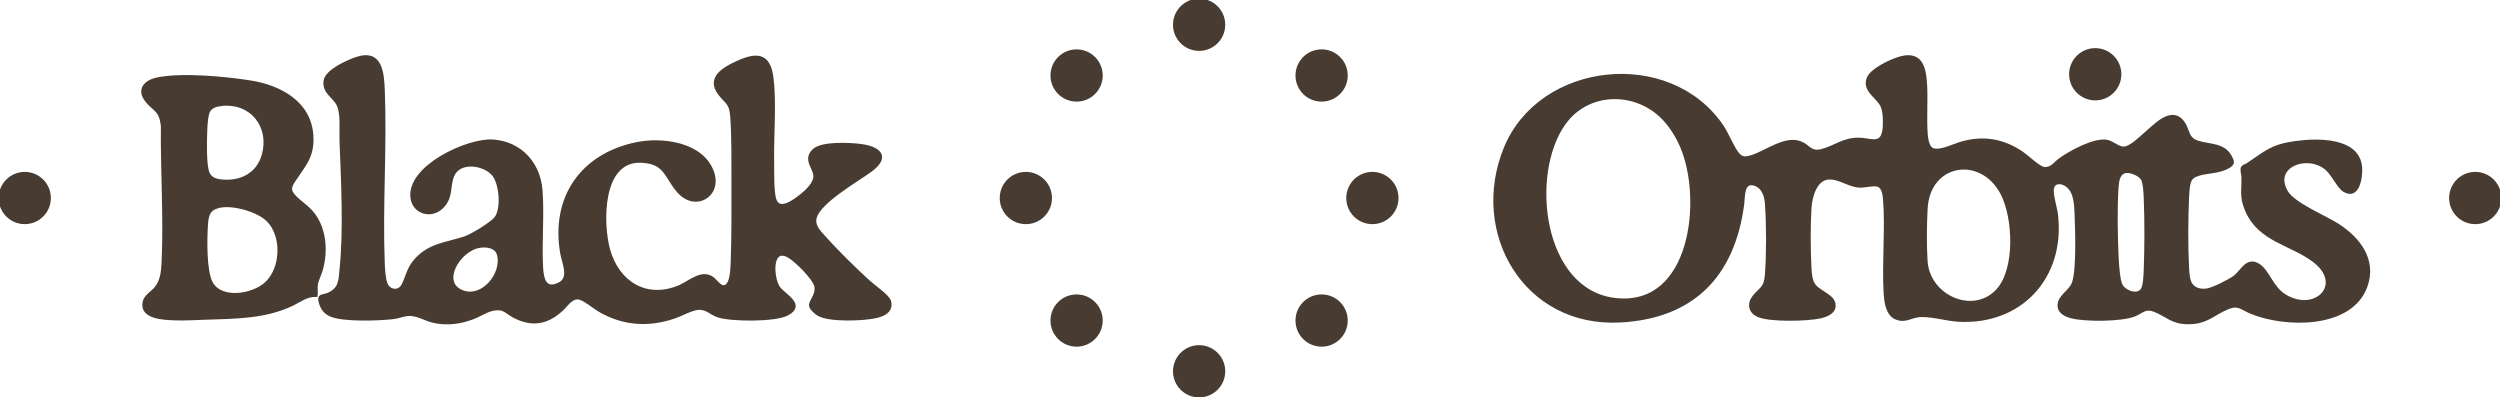
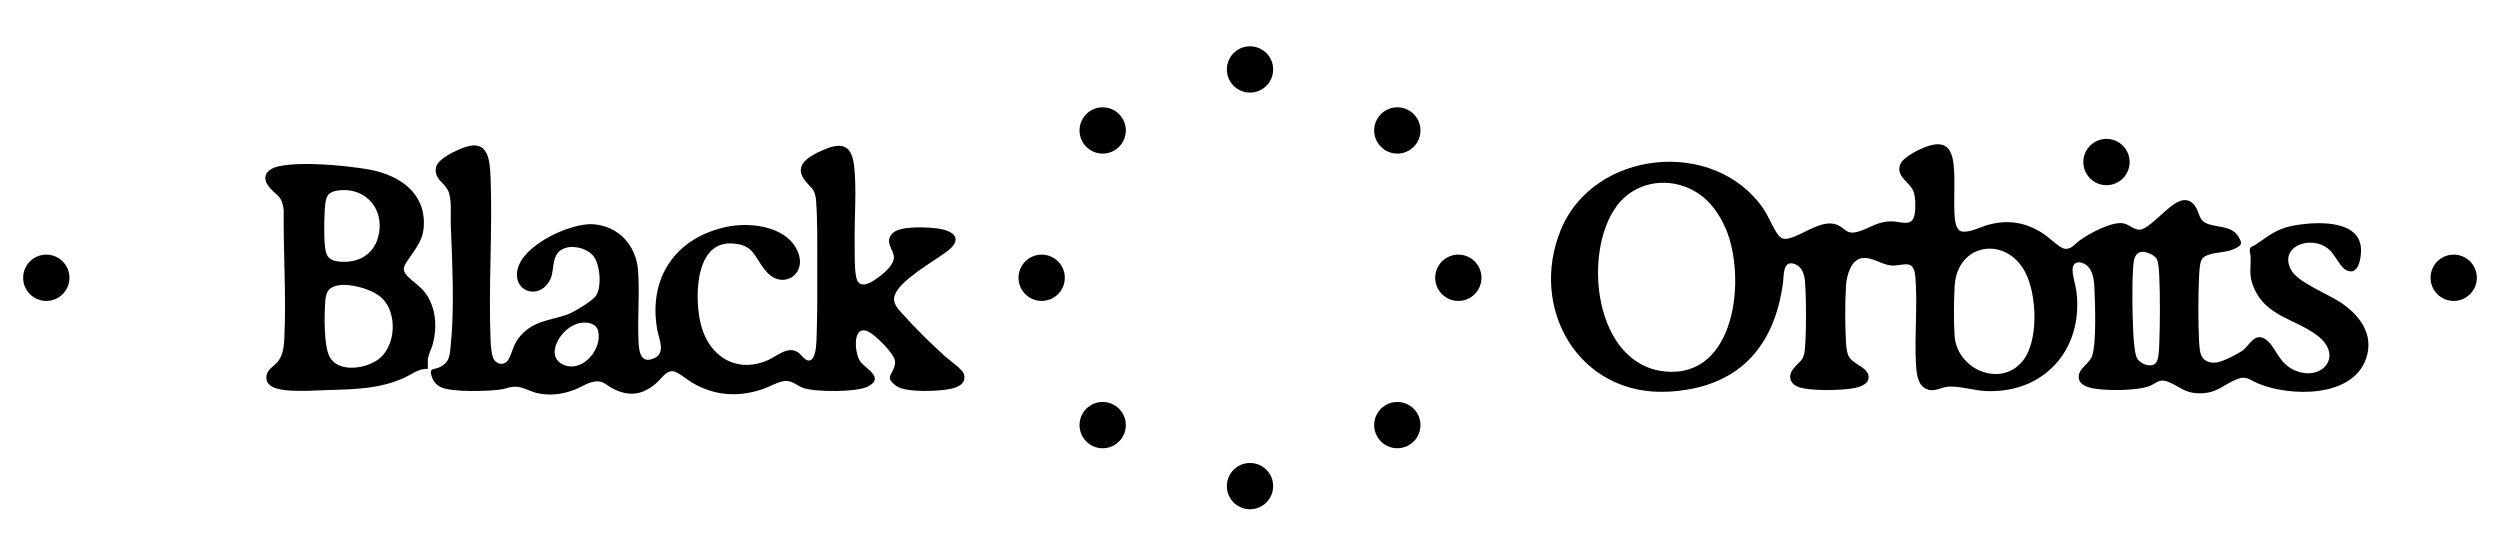
- <svg xmlns="http://www.w3.org/2000/svg" id="Layer_2" data-name="Layer 2" viewBox="0 0 909 144" fill="#483C32" stroke="#483C32">
-   <g id="Layer_4" data-name="Layer 4">
-     <g>
-       <circle cx="436" cy="9" r="9" />
-       <circle cx="436" cy="135" r="9" />
-       <circle cx="499" cy="72" r="9" />
-       <circle cx="373" cy="72" r="9" />
-       <circle cx="480.54" cy="27.45" r="9" />
-       <circle cx="391.45" cy="116.55" r="9" />
-       <circle cx="480.54" cy="116.55" r="9" />
-       <circle cx="391.45" cy="27.45" r="9" />
-       <circle cx="761.83" cy="27" r="9" />
-       <circle cx="900" cy="72" r="9" />
-       <circle cx="9" cy="72" r="9" />
-       <path d="M107.01,71.3c2.23,2.42,5.04,3.88,7.18,6.82,4.05,5.56,4.52,13.25,2.76,19.75-.5,1.83-1.65,3.92-1.89,5.72-.18,1.31.11,2.57-.07,3.85-3.55-.13-6.15,2.09-9.17,3.49-9.77,4.51-20.43,4.47-31.02,4.82-3.86.13-7.78.39-11.67.22s-12.08-.48-10.74-6.28c.49-2.12,3.07-3.48,4.33-5.07,2.07-2.61,2.36-5.91,2.52-9.14.79-16.3-.43-33.4-.24-49.74-.75-5.95-2.7-5.35-5.71-9.07-3.22-3.99-.61-7.02,3.69-7.96,8.86-1.94,25-.41,34.14,1.05,10.65,1.69,21.61,7.5,22.33,19.56.45,7.52-2.59,10.45-6.33,16.09-1.53,2.31-2.2,3.62-.1,5.91ZM80.44,38.06c-1.62.18-3.48.66-4.39,2.1s-1.09,5.05-1.17,6.9c-.16,3.77-.34,11.48.52,14.96.69,2.78,2.79,3.52,5.43,3.75,6.86.61,12.89-2.51,14.83-9.36,2.96-10.43-4.27-19.59-15.22-18.36ZM97.44,80.2c-3.57-3.65-12.73-6.22-17.63-5.13-3.87.86-4.47,3.06-4.7,6.72-.32,5.09-.55,16.35,1.64,20.78,3.37,6.81,15.07,4.86,19.88.52,5.95-5.39,6.44-17.13.82-22.89Z" />
-       <path d="M160.8,75.29c-3.9,3.96-10.35,2.15-11.06-3.37-1.46-11.26,20.26-21.31,29.44-20.7,10.02.66,16.86,8.17,17.59,18.04.69,9.34-.33,18.9.22,28.24.23,3.97,1.19,8.12,6.21,5.74,4.37-2.07,1.67-7.42,1.03-10.97-3.62-20.34,7.24-35.98,27.22-40.08,9.44-1.94,24.03-.05,27.71,10.47,2.94,8.41-6.34,14.07-12.55,6.94-4.74-5.45-4.53-10.63-13.67-10.92-14.5-.45-14.27,22.53-11.59,32.15,3.33,11.97,13.73,18.44,25.75,13.31,3.64-1.55,7.93-5.84,11.93-3.05,1.57,1.09,3.74,5.08,5.8,1.97,1.28-1.93,1.3-6.52,1.38-8.91.3-9.18.26-18.64.24-27.8-.02-7.7.11-16.57-.46-24.2-.36-4.88-2.06-4.88-4.48-8.12-4.28-5.73,1.64-9.13,6.34-11.29,7.09-3.27,11.8-3.3,12.89,5.56,1.14,9.2.08,20.71.24,30.23.06,3.52-.17,11.03.79,13.99,1.55,4.79,7.24.32,9.63-1.57,1.92-1.52,4.98-4.38,4.83-7.05-.16-2.98-3.85-5.83-.47-9.2,2.94-2.93,13.12-2.36,17.12-1.87,6.67.83,10.63,4.06,3.8,9.12-5.01,3.71-18.4,11.22-20.17,17.02-.89,2.93,1.24,5.07,3.07,7.11,4.65,5.21,11.17,11.63,16.36,16.35,1.67,1.52,6.97,5.19,7.52,7.04,1.07,3.61-2.18,5.11-5.04,5.73-4.63,1.01-16.85,1.51-20.9-.85-.86-.5-2.78-2.17-2.85-3.2-.14-1.87,2.4-3.71,1.95-6.88-.41-2.89-7.35-9.69-9.95-11.1-6.68-3.63-5.88,8.03-3.53,11.37,1.99,2.83,9.55,6.25,3.17,9.69-4.41,2.38-20.39,2.27-25.2.69-2.53-.83-4.19-2.93-7.11-2.76-2.49.14-6.07,2.23-8.56,3.09-9.61,3.32-18.88,2.73-27.68-2.45-1.82-1.07-5.74-4.43-7.66-4.44-2.58-.02-4.28,2.87-5.94,4.37-5.5,4.99-11.05,5.73-17.63,2.16-1.42-.77-3.01-2.31-4.66-2.51-3.73-.46-6.57,1.94-9.82,3.19-4.67,1.8-9.5,2.41-14.41,1.33-3.35-.73-6.01-2.87-9.58-2.47-1.54.17-3.28.88-4.96,1.09-5.03.64-18.68,1.1-23.01-.96-1.95-.93-3.03-2.38-3.64-4.43-.97-3.24,1.01-2.23,3.31-3.39,4.02-2.02,3.79-4.97,4.19-8.81,1.5-14.45.54-32.17-.01-46.82-.14-3.69.56-9.96-1.15-13.18-1.61-3.04-5.21-4.32-4.64-8.54.5-3.68,8.31-7.14,11.51-8.2,8.92-2.96,9.5,5.24,9.76,11.76.82,20.72-.84,42.04-.02,62.76.08,2.02.28,5.89,1.09,7.64,1.22,2.66,4.67,3.01,6.06.16,1.67-3.42,1.81-5.92,4.62-9.05,5.09-5.66,11.19-5.82,17.77-8,2.5-.83,9.81-5.23,11.34-7.26,2.52-3.36,1.76-12.58-.99-15.77-3.43-3.97-12.41-5.19-14.67.56-1.56,3.98-.22,7.64-3.82,11.3ZM174.54,89.59c-7.58,1.04-14.94,13.31-6.28,16.47,7.34,2.68,14.73-6.62,12.96-13.41-.76-2.92-4.05-3.43-6.68-3.07Z" />
-       <path d="M780.07,48.56c3.4-2.86,9.45-9.75,13.67-4.16,2.11,2.8,1.29,5.89,5.35,7.23s9.42.69,11.87,5.21c.99,1.84,1.3,2.63-.53,3.75-3.88,2.36-8.33,1.65-12.06,3.22-1.26.53-1.93,1.32-2.32,2.62s-.55,3.97-.61,5.45c-.35,7.8-.39,17.62,0,25.41.06,1.27.22,3.21.53,4.42.78,3.04,3.35,4.05,6.28,3.71,2.3-.27,8.36-3.35,10.27-4.79,2.63-1.99,4.44-6.9,8.63-4.32,3.66,2.25,4.84,8.34,9.83,11.29,11.06,6.52,21.6-4.23,10.3-12.77-8.42-6.35-19.79-7.31-24.51-18.41-2.14-5.03-1.13-7.23-1.3-12.19-.03-.92-.47-2.12-.28-2.96.21-.95,1.3-1.04,2.05-1.54,6.66-4.47,8.72-6.73,17.24-7.93,7.77-1.09,23.09-1.56,23.9,9.07.26,3.4-.87,11.65-6.15,8.39-1.99-1.23-4.08-5.99-6.43-7.94-6.98-5.8-19.79-.88-14.42,8.36,2.62,4.51,13.72,8.97,18.53,12.03,7.67,4.88,13.82,12.65,10.44,22.26-5.37,15.29-29.58,14.75-41.89,9.64-3.48-1.44-4.55-3.3-8.66-1.55-5.29,2.25-7.47,5.37-14.23,5.34-5.82-.03-7.63-2.66-12.15-4.47-3.36-1.35-4.42.43-7.12,1.58-4.69,2-18.13,2.02-23.08.75-2.08-.54-4.57-1.63-4.59-4.18-.03-3.54,4.18-5.01,5.28-8.39,1.62-4.96,1.12-19.48.89-25.2-.14-3.39-.35-7.95-3.38-10.08-2.15-1.51-5.07-1.39-5.17,1.79-.07,2.39,1.26,6.39,1.56,9.01,2.56,22.56-13.05,39.59-35.81,38.28-4.39-.25-11.26-2.37-15.22-1.5-2.69.59-4.65,1.96-7.52.65-3.31-1.51-3.73-6.39-3.9-9.58-.6-11.13.68-22.95-.22-33.94-.14-1.72-.62-4.41-2.63-4.78-1.96-.36-4.49.54-6.66.37-3.96-.32-7.33-3.32-11.27-2.89-4.54.5-6.16,6.9-6.41,10.67-.43,6.43-.37,15.8,0,22.27.08,1.46.31,3.62.9,4.94,1.48,3.33,6.96,4.33,7.76,7.52s-2.51,4.51-5.05,5.07c-4.67,1.03-18.59,1.42-22.76-.62-2.77-1.36-3.34-4.15-1.52-6.57,2.55-3.4,4.34-2.99,4.73-8.31.54-7.3.54-18.51-.01-25.85-.2-2.62-1.13-5.69-3.82-6.74-4.89-1.91-4.34,4.38-4.72,7.19-3.45,25.73-17.98,40.96-44.6,42.37-34.63,1.84-54.38-32.25-41.8-62.92,12.74-31.06,59.72-36.11,78.85-8.08,2.04,2.99,3.84,7.89,5.88,10.3,1.47,1.74,3.07,1.42,5.03.79,5.18-1.65,12.04-7.16,17.6-5,3.26,1.27,3.55,3.98,8.02,2.76,4.8-1.32,7.4-4.03,13.15-4.06,3.96-.02,8.14,2.56,9.08-2.93.39-2.28.33-6.33-.42-8.53-1.28-3.77-7.02-5.84-5.25-10.62,1.13-3.05,7.8-6.19,10.8-7.18,8.16-2.71,9.8,2.56,10.18,9.48.32,5.85-.2,12.14.22,17.98.12,1.67.56,5.05,2.46,5.63,2.81.87,7.58-1.65,10.4-2.44,8.02-2.26,15.21-.98,22.05,3.7,1.84,1.26,5.92,5.22,7.74,5.52,2.71.45,4.02-1.81,5.92-3.19,3.72-2.7,12.62-7.57,17.16-6.63,2.12.44,4.2,2.66,6.28,2.44,2.43-.26,5.83-3.69,7.68-5.25ZM605.02,43.34c-9.94-10.63-27.44-10.64-36.19,1.5-13.24,18.39-8.4,61.09,18.64,64.03,27.93,3.04,32.01-36.52,23.97-55.43-1.52-3.58-3.75-7.26-6.42-10.1ZM726.15,105.65c7.19-7.58,6.31-26.6,1.69-35.35-7.57-14.34-26.49-11.28-27.44,5.42-.33,5.75-.41,13.62-.02,19.35.86,12.63,16.88,19.96,25.77,10.59ZM773.15,62.41c-2.74.26-3.16,3.24-3.32,5.46-.55,7.49-.35,18.03,0,25.61.1,2.26.5,8.48,1.45,10.24,1.23,2.28,5.6,4.02,7.42,1.78,1.05-1.29,1.18-5.29,1.25-7.06.32-8.43.35-18.34,0-26.77-.07-1.61-.26-5.15-.96-6.45-.87-1.63-4.05-2.99-5.84-2.81Z" />
-     </g>
+ <svg xmlns="http://www.w3.org/2000/svg" viewBox="0 0 972 216">
+   <g id="a">
+     <path d="M158.32,107.26c2.23,2.42,5.04,3.88,7.18,6.82,4.05,5.56,4.52,13.25,2.76,19.75-.5,1.83-1.65,3.92-1.89,5.72-.18,1.31.11,2.57-.07,3.85-3.55-.13-6.15,2.09-9.17,3.49-9.77,4.51-20.43,4.47-31.02,4.82-3.86.13-7.78.39-11.67.22s-12.08-.48-10.74-6.28c.49-2.12,3.07-3.48,4.33-5.07,2.07-2.61,2.36-5.91,2.52-9.14.79-16.3-.43-33.4-.24-49.74-.75-5.95-2.7-5.35-5.71-9.07-3.22-3.99-.61-7.02,3.69-7.96,8.86-1.94,25-.41,34.14,1.05,10.65,1.69,21.61,7.5,22.33,19.56.45,7.52-2.59,10.45-6.33,16.09-1.53,2.31-2.2,3.62-.1,5.91ZM131.75,74.02c-1.62.18-3.48.66-4.39,2.1s-1.09,5.05-1.17,6.9c-.16,3.77-.34,11.48.52,14.96.69,2.78,2.79,3.52,5.43,3.75,6.86.61,12.89-2.51,14.83-9.36,2.96-10.43-4.27-19.59-15.22-18.36ZM148.75,116.15c-3.57-3.65-12.73-6.22-17.63-5.13-3.87.86-4.47,3.06-4.7,6.72-.32,5.09-.55,16.35,1.64,20.78,3.37,6.81,15.07,4.86,19.88.52,5.95-5.39,6.44-17.13.82-22.89Z" />
+     <path d="M212.11,111.25c-3.9,3.96-10.35,2.15-11.06-3.37-1.46-11.26,20.26-21.31,29.44-20.7,10.02.66,16.86,8.17,17.59,18.04.69,9.34-.33,18.9.22,28.24.23,3.97,1.19,8.12,6.21,5.74,4.37-2.07,1.67-7.42,1.03-10.97-3.62-20.34,7.24-35.98,27.22-40.08,9.44-1.94,24.03-.05,27.71,10.47,2.94,8.41-6.34,14.07-12.55,6.94-4.74-5.45-4.53-10.63-13.67-10.92-14.5-.45-14.27,22.53-11.59,32.15,3.33,11.97,13.73,18.44,25.75,13.31,3.64-1.55,7.93-5.84,11.93-3.05,1.57,1.09,3.74,5.08,5.8,1.97,1.28-1.93,1.3-6.52,1.38-8.91.3-9.18.26-18.64.24-27.8-.02-7.7.11-16.57-.46-24.2-.36-4.88-2.06-4.88-4.48-8.12-4.28-5.73,1.64-9.13,6.34-11.29,7.09-3.27,11.8-3.3,12.89,5.56s.08,20.71.24,30.23c.06,3.52-.17,11.03.79,13.99,1.55,4.79,7.24.32,9.63-1.57,1.92-1.52,4.98-4.38,4.83-7.05-.16-2.98-3.85-5.83-.47-9.2,2.94-2.93,13.12-2.36,17.12-1.87,6.67.83,10.63,4.06,3.8,9.12-5.01,3.71-18.4,11.22-20.17,17.02-.89,2.93,1.24,5.07,3.07,7.11,4.65,5.21,11.17,11.63,16.36,16.35,1.67,1.52,6.97,5.19,7.52,7.04,1.07,3.61-2.18,5.11-5.04,5.73-4.63,1.01-16.85,1.51-20.9-.85-.86-.5-2.78-2.17-2.85-3.2-.14-1.87,2.4-3.71,1.95-6.88-.41-2.89-7.35-9.69-9.95-11.1-6.68-3.63-5.88,8.03-3.53,11.37,1.99,2.83,9.55,6.25,3.17,9.69-4.41,2.38-20.39,2.27-25.2.69-2.53-.83-4.19-2.93-7.11-2.76-2.49.14-6.07,2.23-8.56,3.09-9.61,3.32-18.88,2.73-27.68-2.45-1.82-1.07-5.74-4.43-7.66-4.44-2.58-.02-4.28,2.87-5.94,4.37-5.5,4.99-11.05,5.73-17.63,2.16-1.42-.77-3.01-2.31-4.66-2.51-3.73-.46-6.57,1.94-9.82,3.19-4.67,1.8-9.5,2.41-14.41,1.33-3.35-.73-6.01-2.87-9.58-2.47-1.54.17-3.28.88-4.96,1.09-5.03.64-18.68,1.1-23.01-.96-1.95-.93-3.03-2.38-3.64-4.43-.97-3.24,1.01-2.23,3.31-3.39,4.02-2.02,3.79-4.97,4.19-8.81,1.5-14.45.54-32.17-.01-46.82-.14-3.69.56-9.96-1.15-13.18-1.61-3.04-5.21-4.32-4.64-8.54.5-3.68,8.31-7.14,11.51-8.2,8.92-2.96,9.5,5.24,9.76,11.76.82,20.72-.84,42.04-.02,62.76.08,2.02.28,5.89,1.09,7.64,1.22,2.66,4.67,3.01,6.06.16,1.67-3.42,1.81-5.92,4.62-9.05,5.09-5.66,11.19-5.82,17.77-8,2.5-.83,9.81-5.23,11.34-7.26,2.52-3.36,1.76-12.58-.99-15.77-3.43-3.97-12.41-5.19-14.67.56-1.56,3.98-.22,7.64-3.82,11.3ZM225.85,125.54c-7.58,1.04-14.94,13.31-6.28,16.47,7.34,2.68,14.73-6.62,12.96-13.41-.76-2.92-4.05-3.43-6.68-3.07Z" />
+     <path d="M839.63,84.08c3.4-2.86,9.45-9.75,13.67-4.16,2.11,2.8,1.29,5.89,5.35,7.23s9.42.69,11.87,5.21c.99,1.84,1.3,2.63-.53,3.75-3.88,2.36-8.33,1.65-12.06,3.22-1.26.53-1.93,1.32-2.32,2.62s-.55,3.97-.61,5.45c-.35,7.8-.39,17.62,0,25.41.06,1.27.22,3.21.53,4.42.78,3.04,3.35,4.05,6.28,3.71,2.3-.27,8.36-3.35,10.27-4.79,2.63-1.99,4.44-6.9,8.63-4.32,3.66,2.25,4.84,8.34,9.83,11.29,11.06,6.52,21.6-4.23,10.3-12.77-8.42-6.35-19.79-7.31-24.51-18.41-2.14-5.03-1.13-7.23-1.3-12.19-.03-.92-.47-2.12-.28-2.96.21-.95,1.3-1.04,2.05-1.54,6.66-4.47,8.72-6.73,17.24-7.93,7.77-1.09,23.09-1.56,23.9,9.07.26,3.4-.87,11.65-6.15,8.39-1.99-1.23-4.08-5.99-6.43-7.94-6.98-5.8-19.79-.88-14.42,8.36,2.62,4.51,13.72,8.97,18.53,12.03,7.67,4.88,13.82,12.65,10.44,22.26-5.37,15.29-29.58,14.75-41.89,9.64-3.48-1.44-4.55-3.3-8.66-1.55-5.29,2.25-7.47,5.37-14.23,5.34-5.82-.03-7.63-2.66-12.15-4.47-3.36-1.35-4.42.43-7.12,1.58-4.69,2-18.13,2.02-23.08.75-2.08-.54-4.57-1.63-4.59-4.18-.03-3.54,4.18-5.01,5.28-8.39,1.62-4.96,1.12-19.48.89-25.2-.14-3.39-.35-7.95-3.38-10.08-2.15-1.51-5.07-1.39-5.17,1.79-.07,2.39,1.26,6.39,1.56,9.01,2.56,22.56-13.05,39.59-35.81,38.28-4.39-.25-11.26-2.37-15.22-1.5-2.69.59-4.65,1.96-7.52.65-3.31-1.51-3.73-6.39-3.9-9.58-.6-11.13.68-22.95-.22-33.94-.14-1.72-.62-4.41-2.63-4.78-1.96-.36-4.49.54-6.66.37-3.96-.32-7.33-3.32-11.27-2.89-4.54.5-6.16,6.9-6.41,10.67-.43,6.43-.37,15.8,0,22.27.08,1.46.31,3.62.9,4.94,1.48,3.33,6.96,4.33,7.76,7.52s-2.51,4.51-5.05,5.07c-4.67,1.03-18.59,1.42-22.76-.62-2.77-1.36-3.34-4.15-1.52-6.57,2.55-3.4,4.34-2.99,4.73-8.31.54-7.3.54-18.51-.01-25.85-.2-2.62-1.13-5.69-3.82-6.74-4.89-1.91-4.34,4.38-4.72,7.19-3.45,25.73-17.98,40.96-44.6,42.37-34.63,1.84-54.38-32.25-41.8-62.92,12.74-31.06,59.72-36.11,78.85-8.08,2.04,2.99,3.84,7.89,5.88,10.3,1.47,1.74,3.07,1.42,5.03.79,5.18-1.65,12.04-7.16,17.6-5,3.26,1.27,3.55,3.98,8.02,2.76,4.8-1.32,7.4-4.03,13.15-4.06,3.96-.02,8.14,2.56,9.08-2.93.39-2.28.33-6.33-.42-8.53-1.28-3.77-7.02-5.84-5.25-10.62,1.13-3.05,7.8-6.19,10.8-7.18,8.16-2.71,9.8,2.56,10.18,9.48.32,5.85-.2,12.14.22,17.98.12,1.67.56,5.05,2.46,5.63,2.81.87,7.58-1.65,10.4-2.44,8.02-2.26,15.21-.98,22.05,3.7,1.84,1.26,5.92,5.22,7.74,5.52,2.71.45,4.02-1.81,5.92-3.19,3.72-2.7,12.62-7.57,17.16-6.63,2.12.44,4.2,2.66,6.28,2.44,2.43-.26,5.83-3.69,7.68-5.25ZM664.58,78.86c-9.94-10.63-27.44-10.64-36.19,1.5-13.24,18.39-8.4,61.09,18.64,64.03,27.93,3.04,32.01-36.52,23.97-55.43-1.52-3.58-3.75-7.26-6.42-10.1ZM785.72,141.17c7.19-7.58,6.31-26.6,1.69-35.35-7.57-14.34-26.49-11.28-27.44,5.42-.33,5.75-.41,13.62-.02,19.35.86,12.63,16.88,19.96,25.77,10.59ZM832.72,97.93c-2.74.26-3.16,3.24-3.32,5.46-.55,7.49-.35,18.03,0,25.61.1,2.26.5,8.48,1.45,10.24,1.23,2.28,5.6,4.02,7.42,1.78,1.05-1.29,1.18-5.29,1.25-7.06.32-8.43.35-18.34,0-26.77-.07-1.61-.26-5.15-.96-6.45-.87-1.63-4.05-2.99-5.84-2.81Z" />
+   </g>
+   <g id="b">
+     <circle cx="486" cy="27" r="9" />
+     <circle cx="486" cy="189" r="9" />
+     <circle cx="567" cy="108" r="9" />
+     <circle cx="405" cy="108" r="9" />
+     <circle cx="819" cy="63" r="9" />
+     <circle cx="954" cy="108" r="9" />
+     <circle cx="18" cy="108" r="9" />
+     <circle cx="543.28" cy="50.72" r="9" />
+     <circle cx="428.72" cy="165.28" r="9" />
+     <circle cx="543.28" cy="165.28" r="9" />
+     <circle cx="428.72" cy="50.72" r="9" />
  </g>
</svg>
